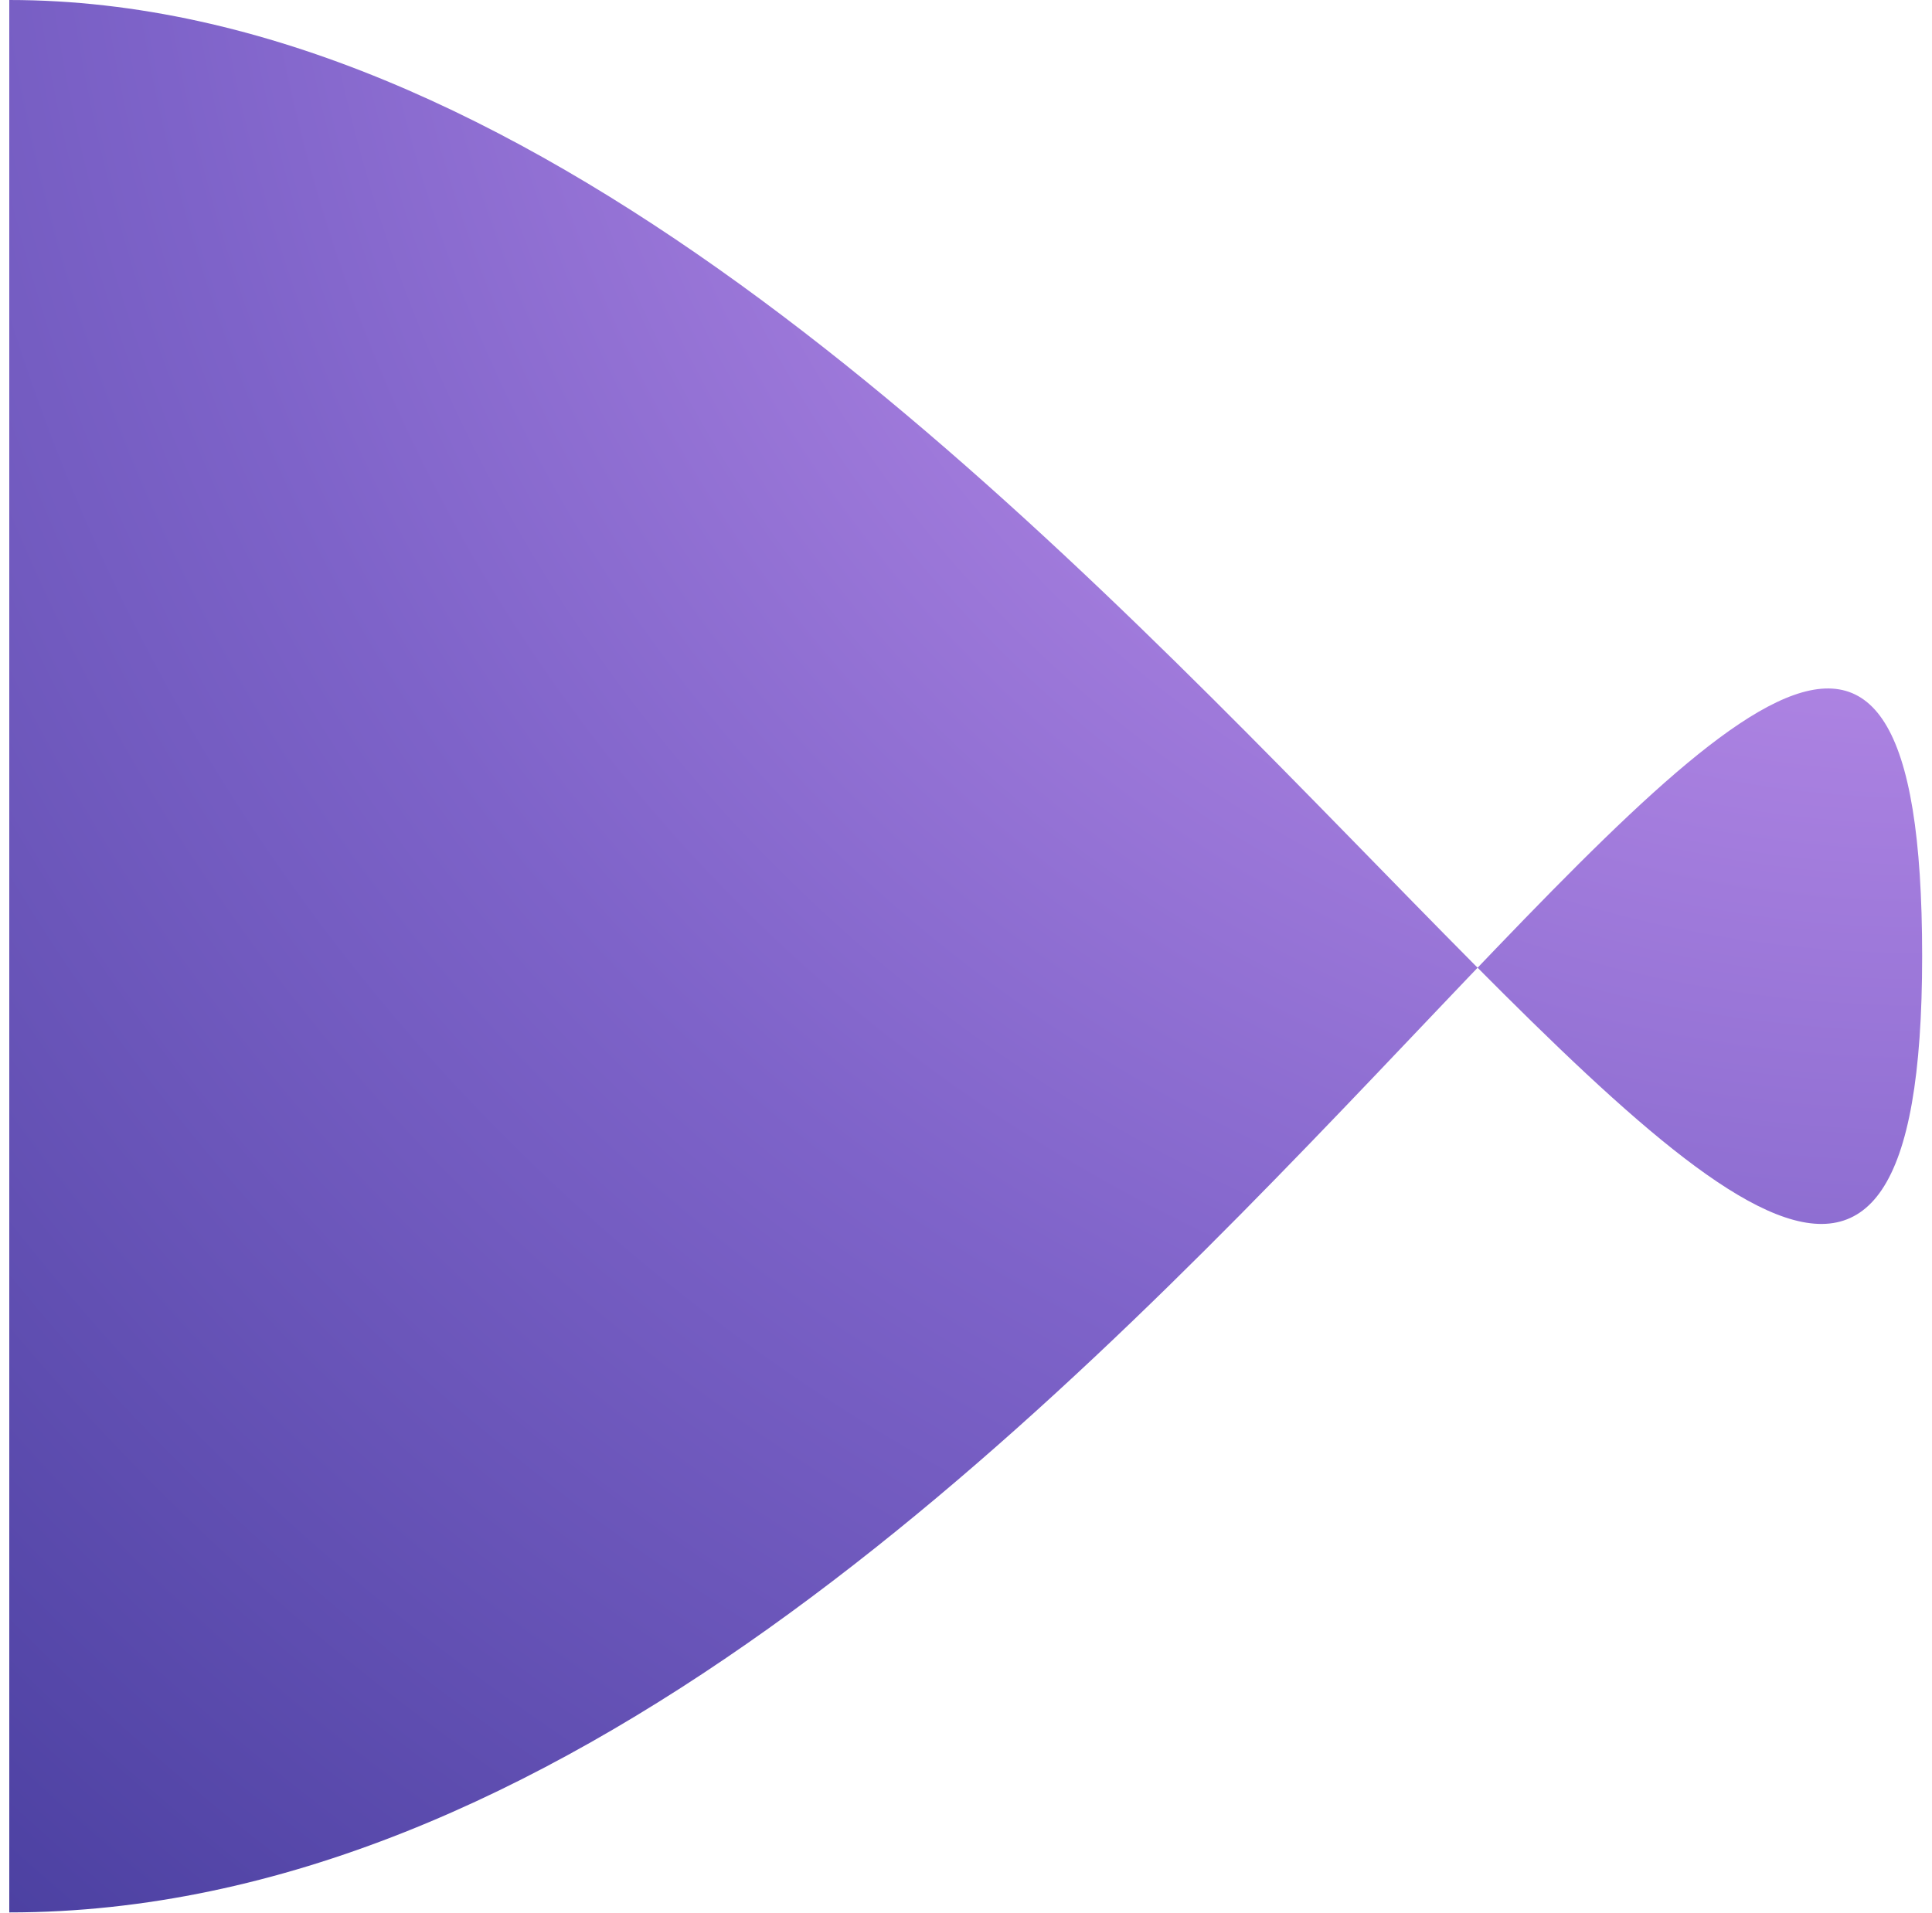
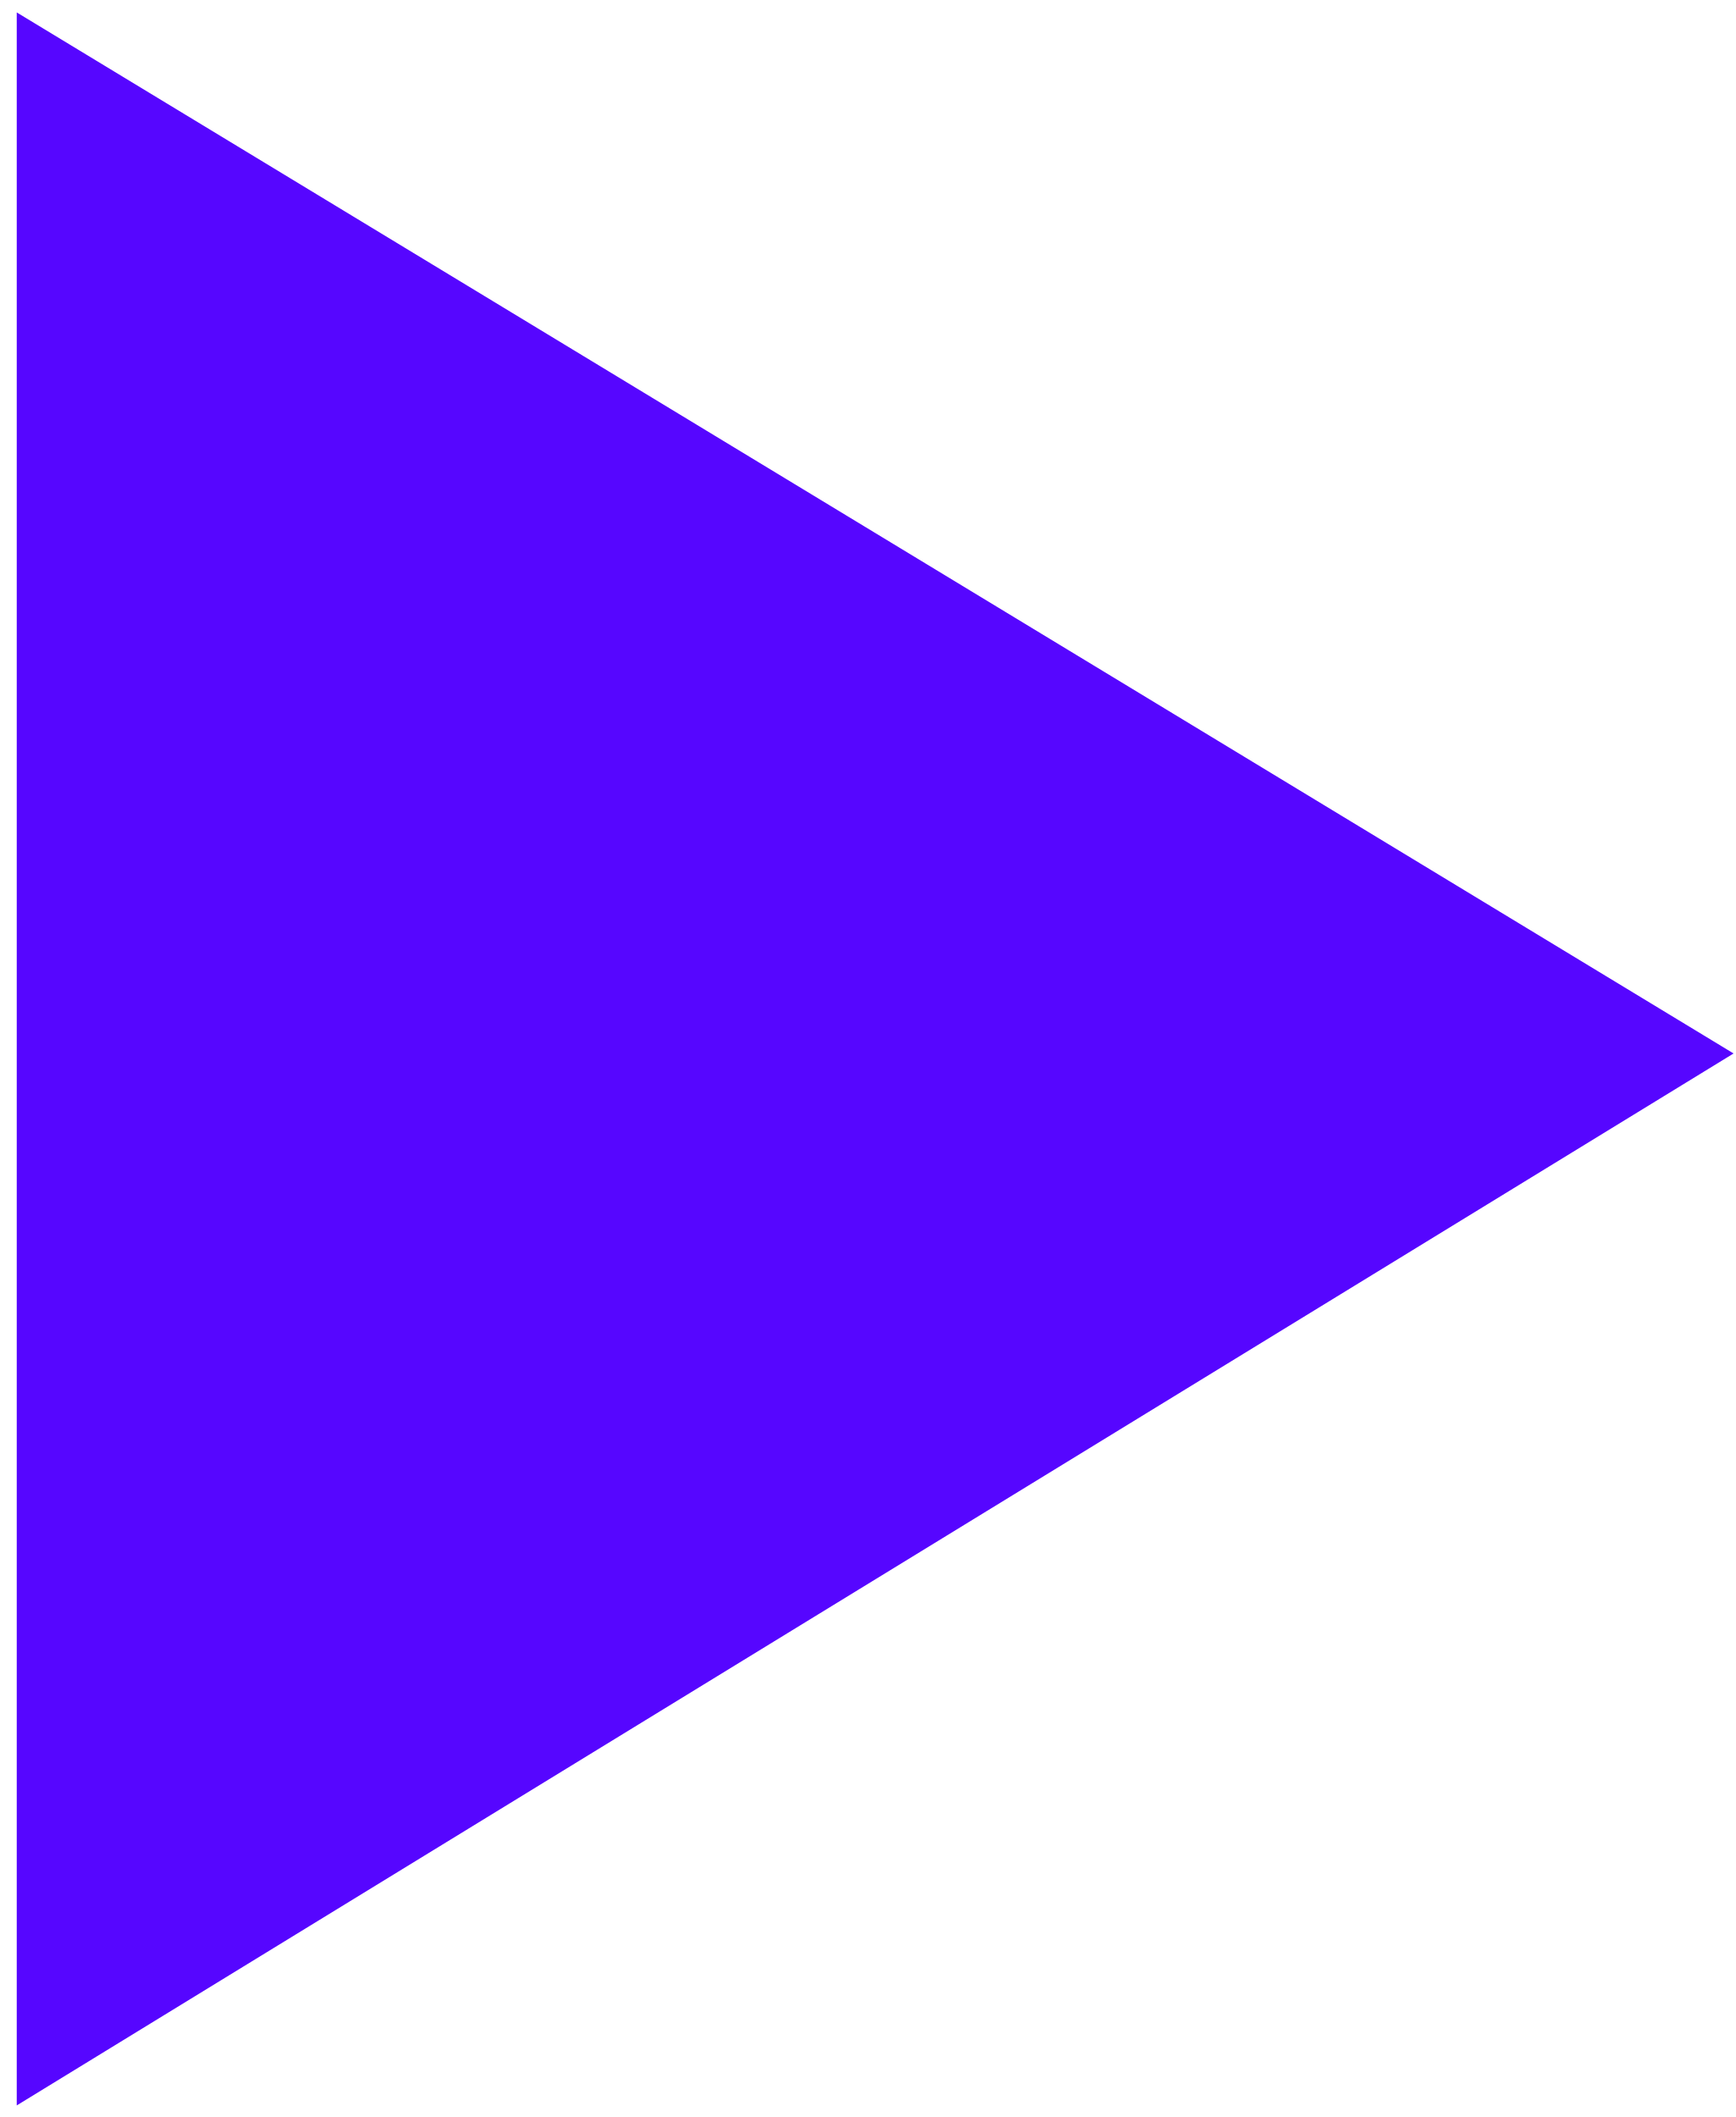
- <svg xmlns="http://www.w3.org/2000/svg" width="101" height="100" viewBox="0 0 101 100" fill="none">
-   <path d="M100.485 50C100.485 0 57.511 100 0.485 100C0.485 100 0.485 77.614 0.485 50C0.485 22.386 0.485 0 0.485 0C53.919 0 100.485 100 100.485 50Z" fill="url(#paint0_radial_4_6)" />
-   <defs>
-     <radialGradient id="paint0_radial_4_6" cx="0" cy="0" r="1" gradientUnits="userSpaceOnUse" gradientTransform="translate(100.485 -12.3521) rotate(120.673) scale(160.573 160.573)">
-       <stop stop-color="#E3A8FF" />
-       <stop offset="0.57" stop-color="#7E63C9" />
-       <stop offset="1" stop-color="#423A9A" />
-     </radialGradient>
-   </defs>
+ <svg xmlns="http://www.w3.org/2000/svg" width="100" height="122" viewBox="0 0 100 122" fill="none">
+   <path d="M99.901 60.71C0.965 121.333 99.901 60.71 0.965 121.333C0.965 101.04 0.965 91.894 0.965 60.472C0.965 29.05 0.965 31.299 0.965 0.716C99.901 60.71 0.965 0.716 99.901 60.71Z" fill="#5606FF" />
</svg>
